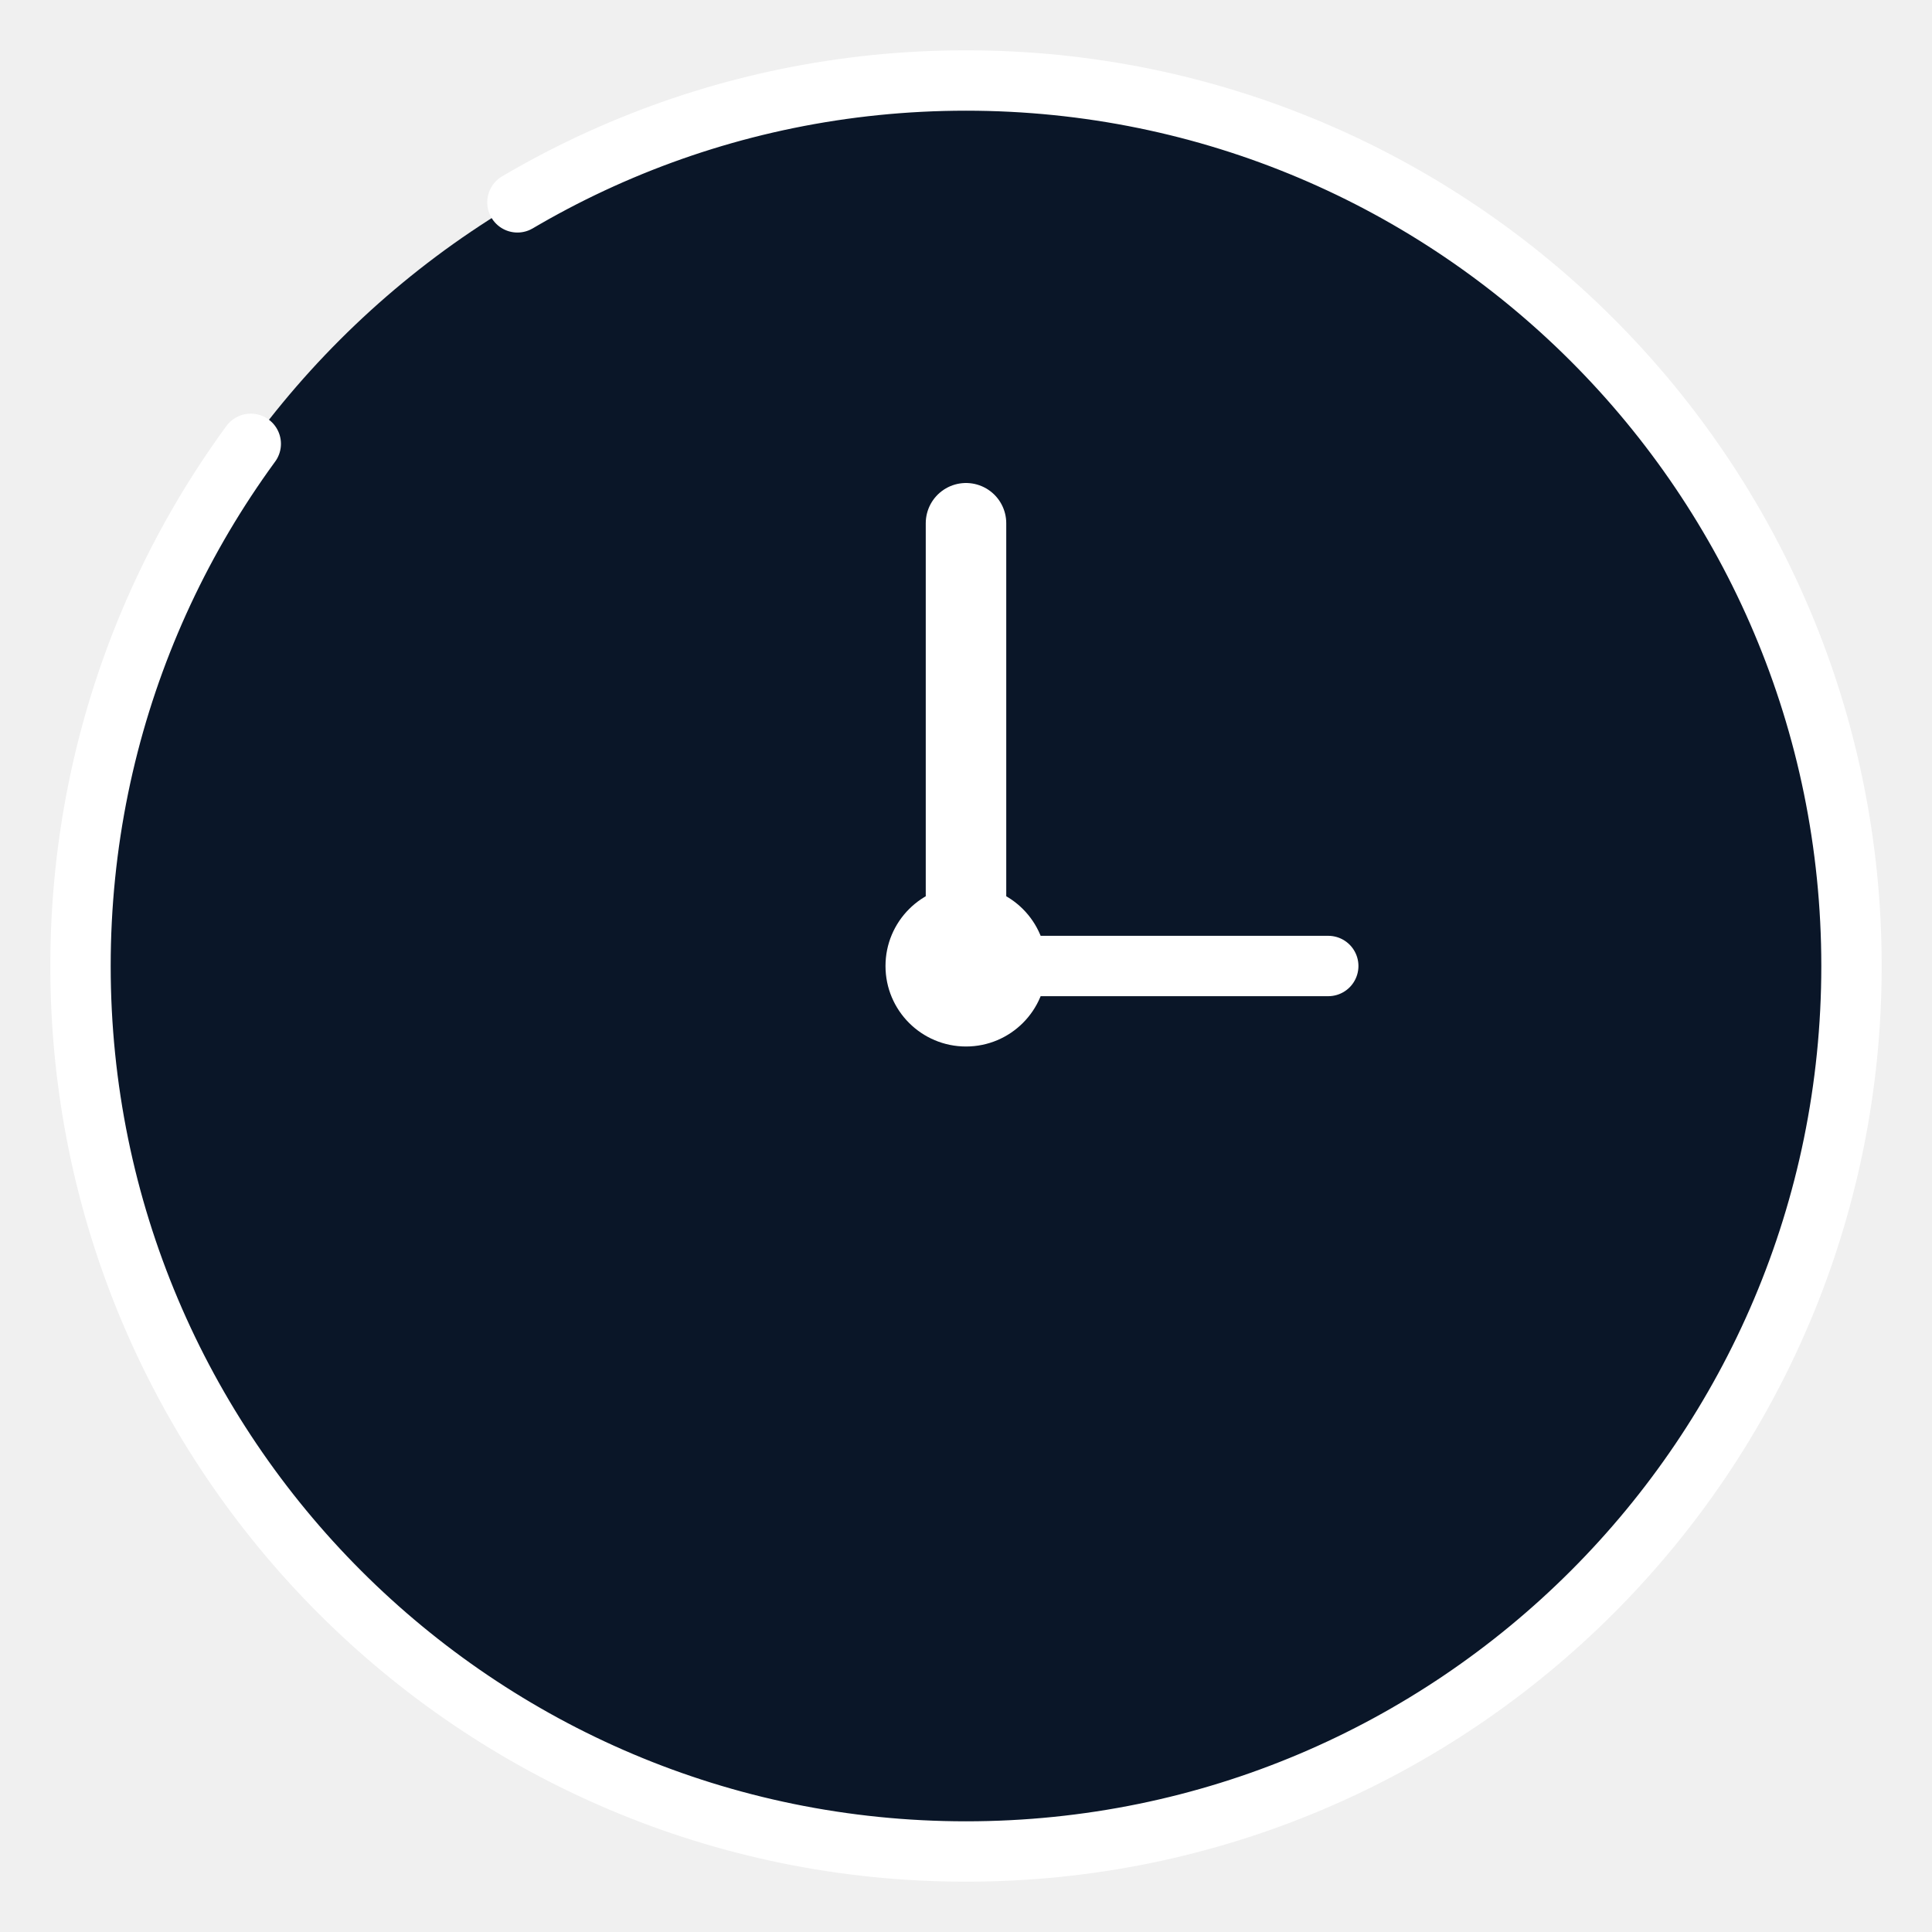
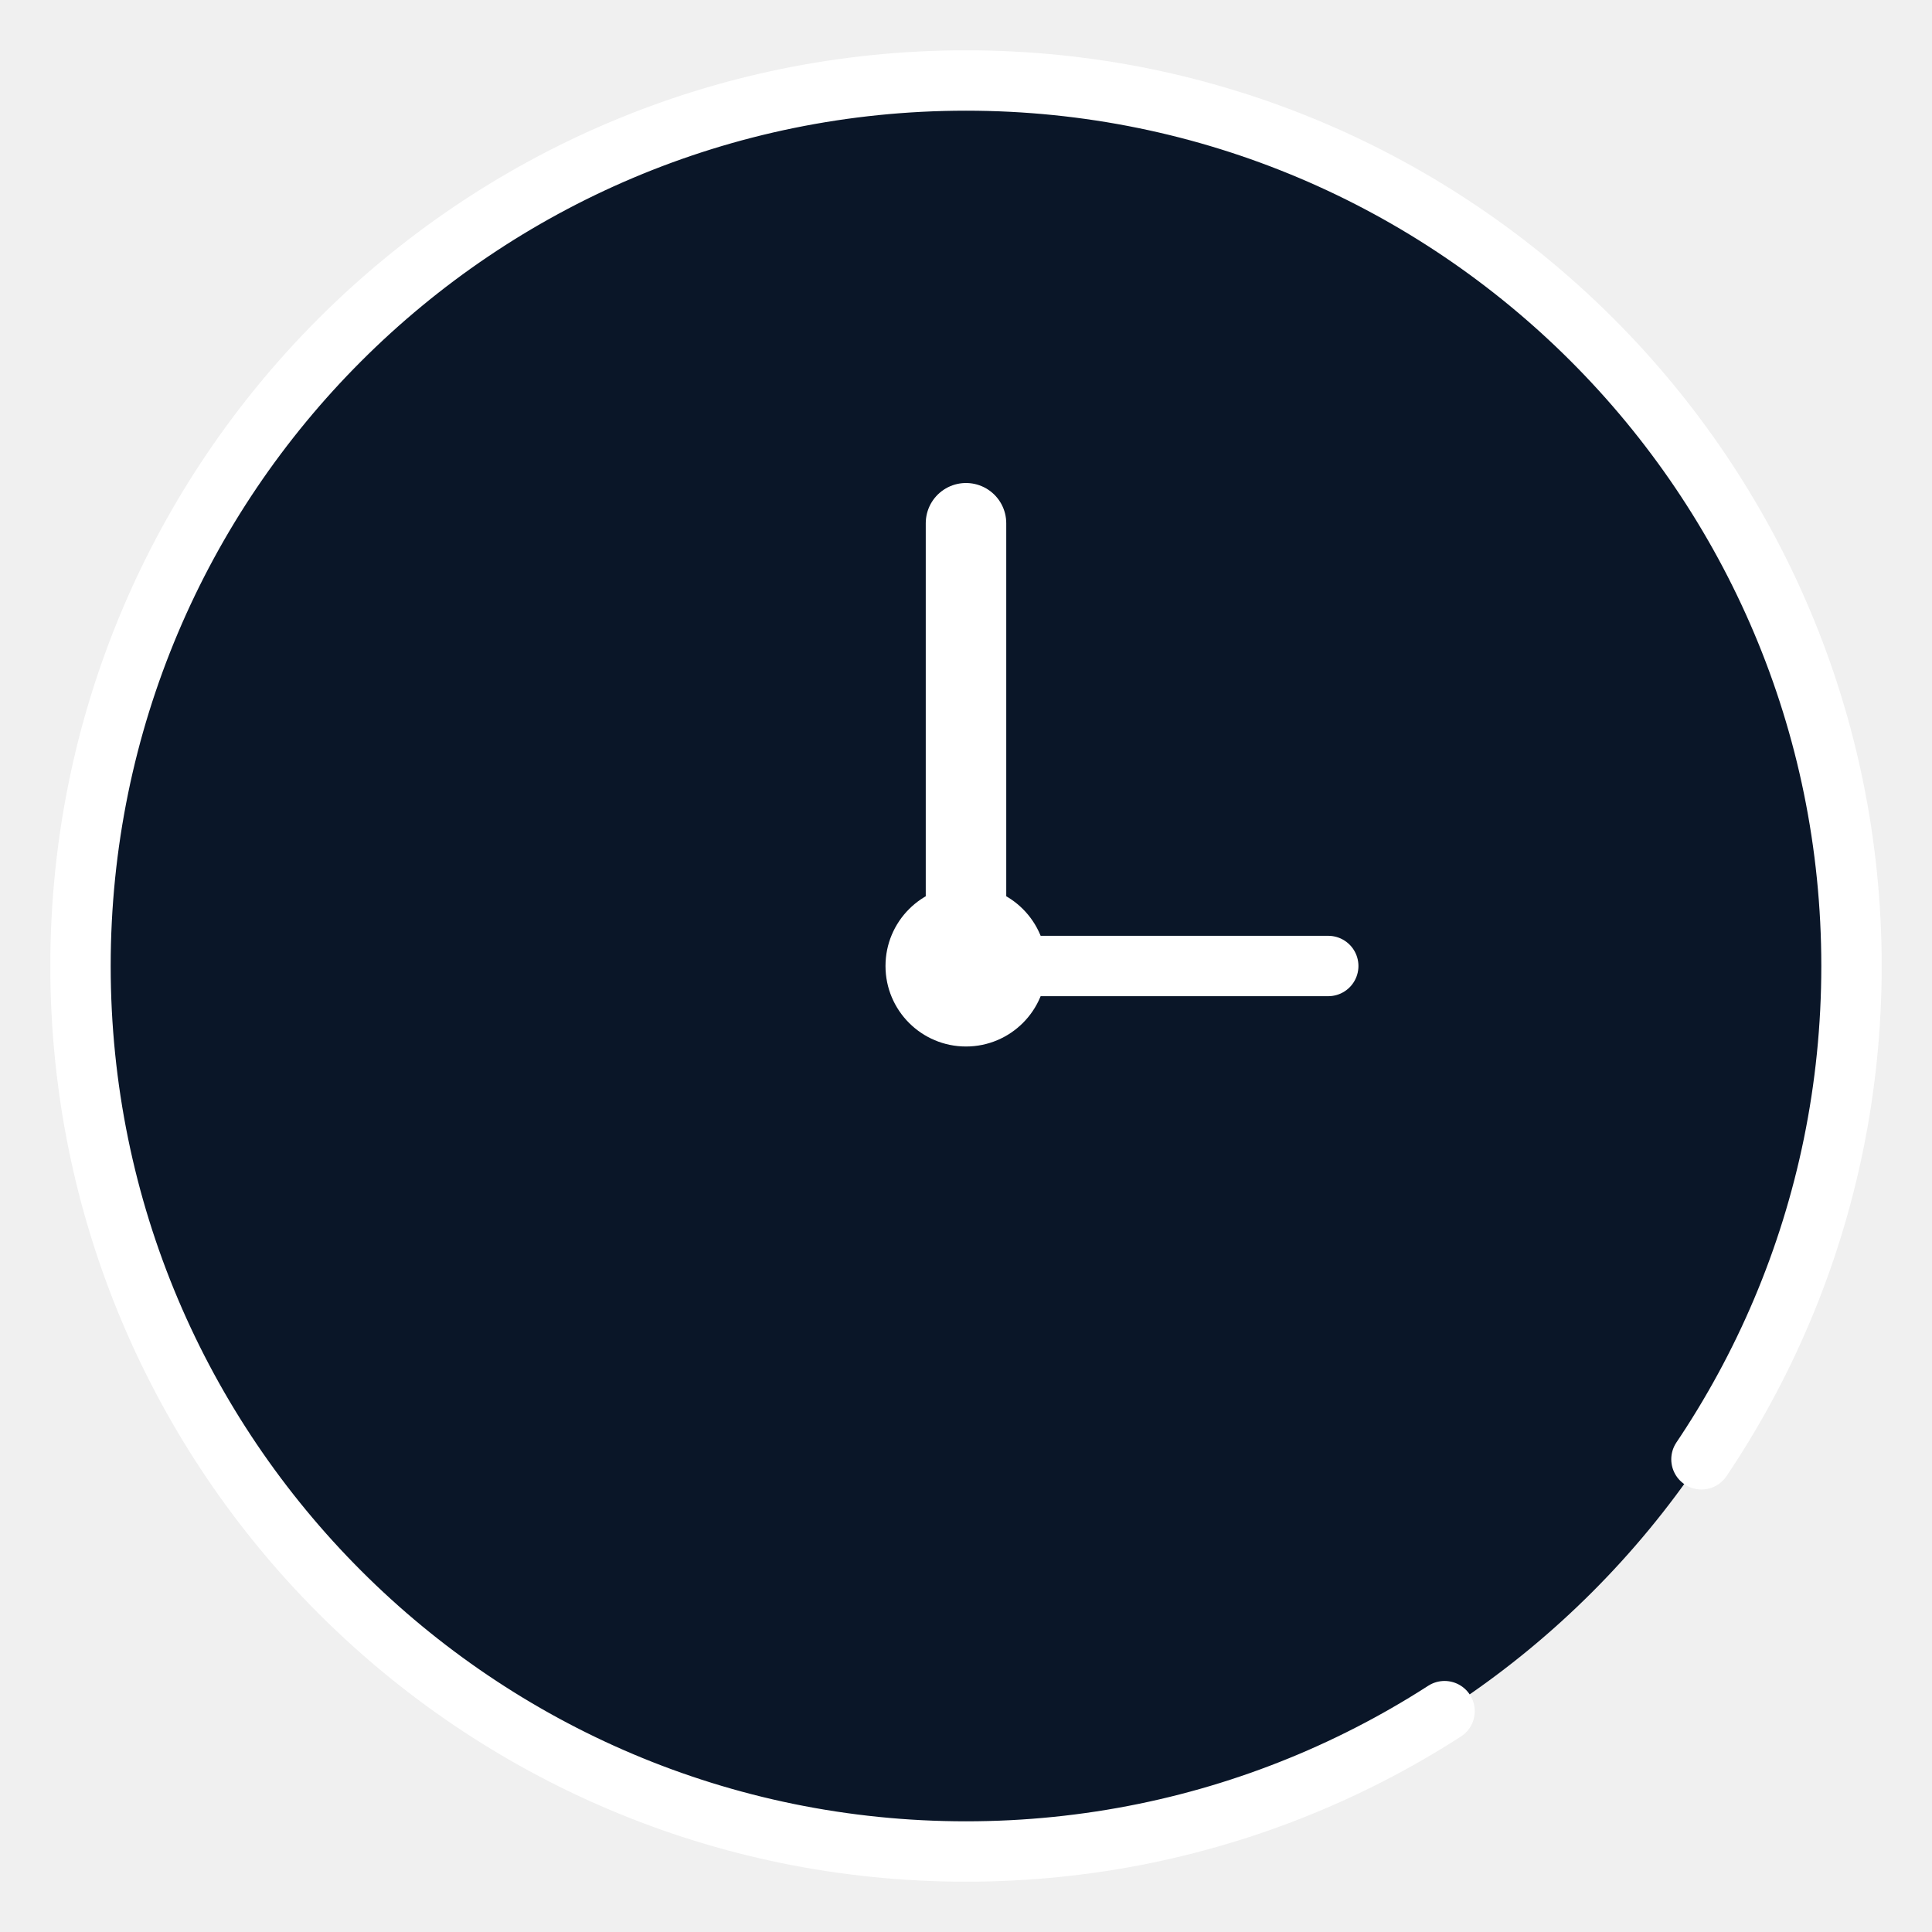
<svg xmlns="http://www.w3.org/2000/svg" width="32" height="32" viewBox="0 0 48 48">
  <circle cx="24" cy="24" r="22" fill="#0A1628" />
-   <circle cx="24" cy="24" r="22" fill="none" stroke="#FFFFFF" stroke-width="1.5" stroke-linecap="round" stroke-dasharray="129 9" stroke-dashoffset="46" />
+   <circle cx="24" cy="24" r="22" fill="none" stroke="#FFFFFF" stroke-width="1.5" stroke-linecap="round" stroke-dasharray="129 9" stroke-dashoffset="116" />
  <line x1="24" y1="24" x2="24" y2="13" stroke="#FFFFFF" stroke-width="2" stroke-linecap="round" />
  <line x1="24" y1="24" x2="33" y2="24" stroke="#FFFFFF" stroke-width="1.5" stroke-linecap="round" />
  <circle cx="24" cy="24" r="2" fill="#FFFFFF" />
</svg>
